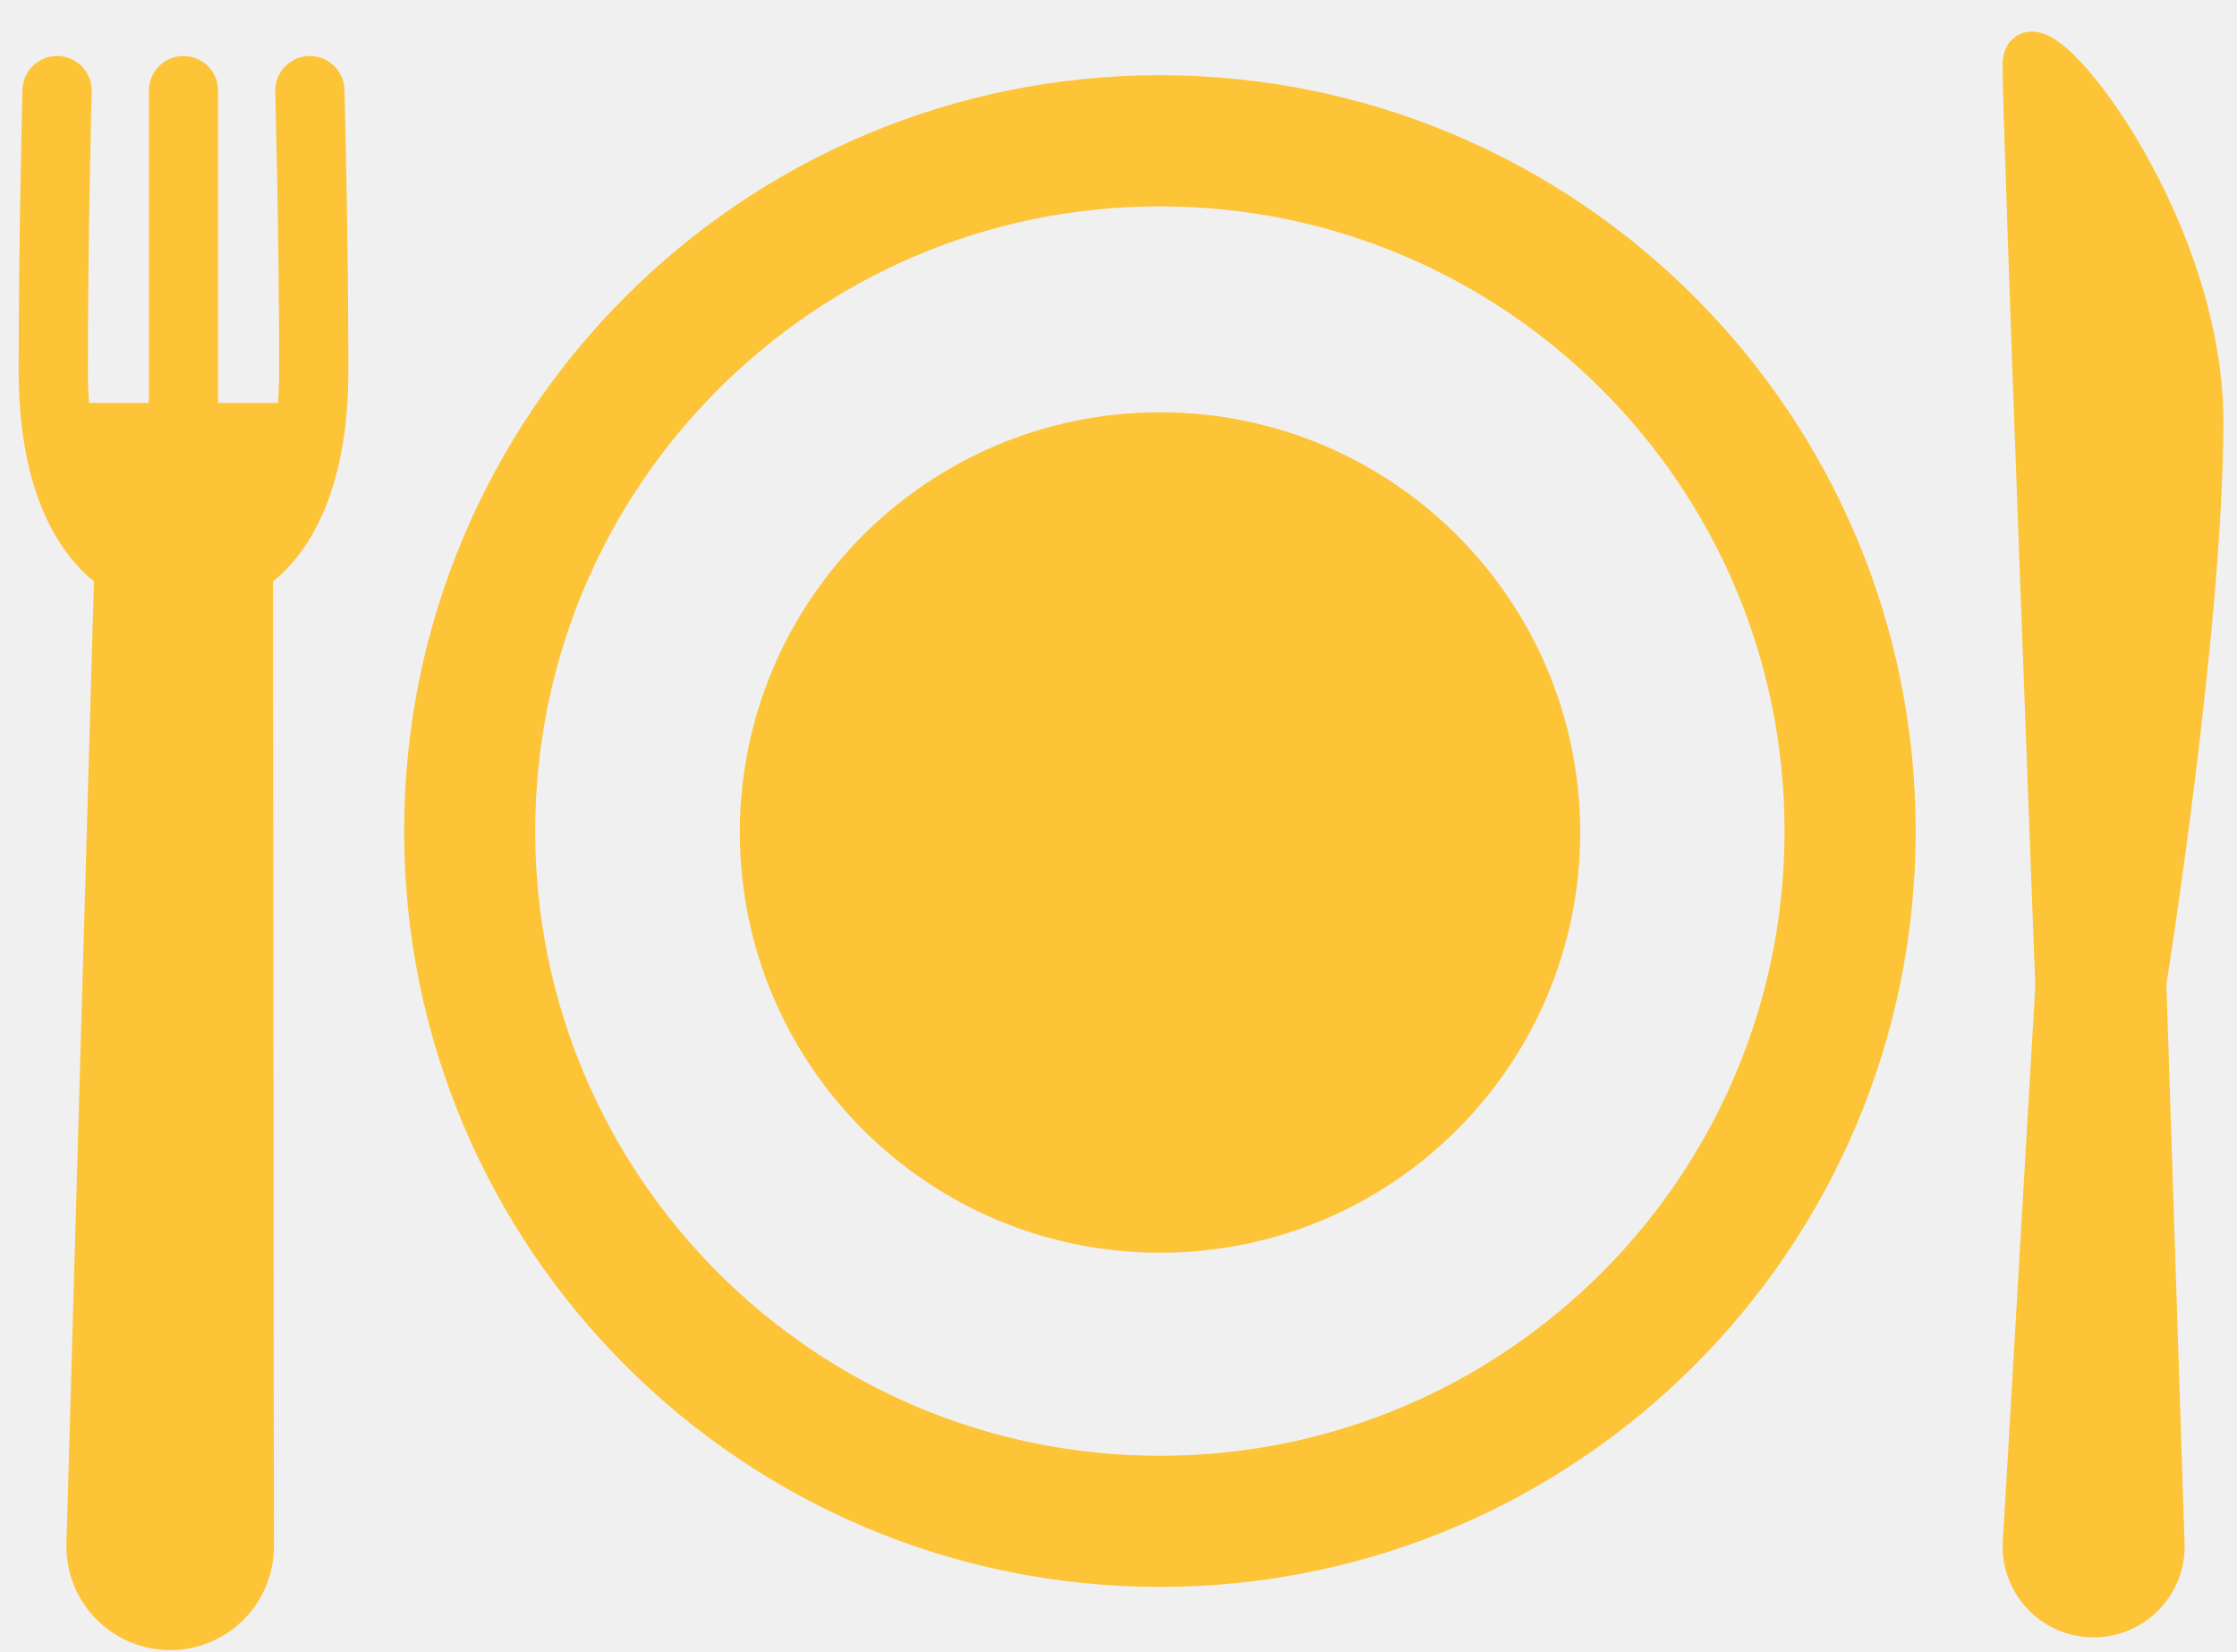
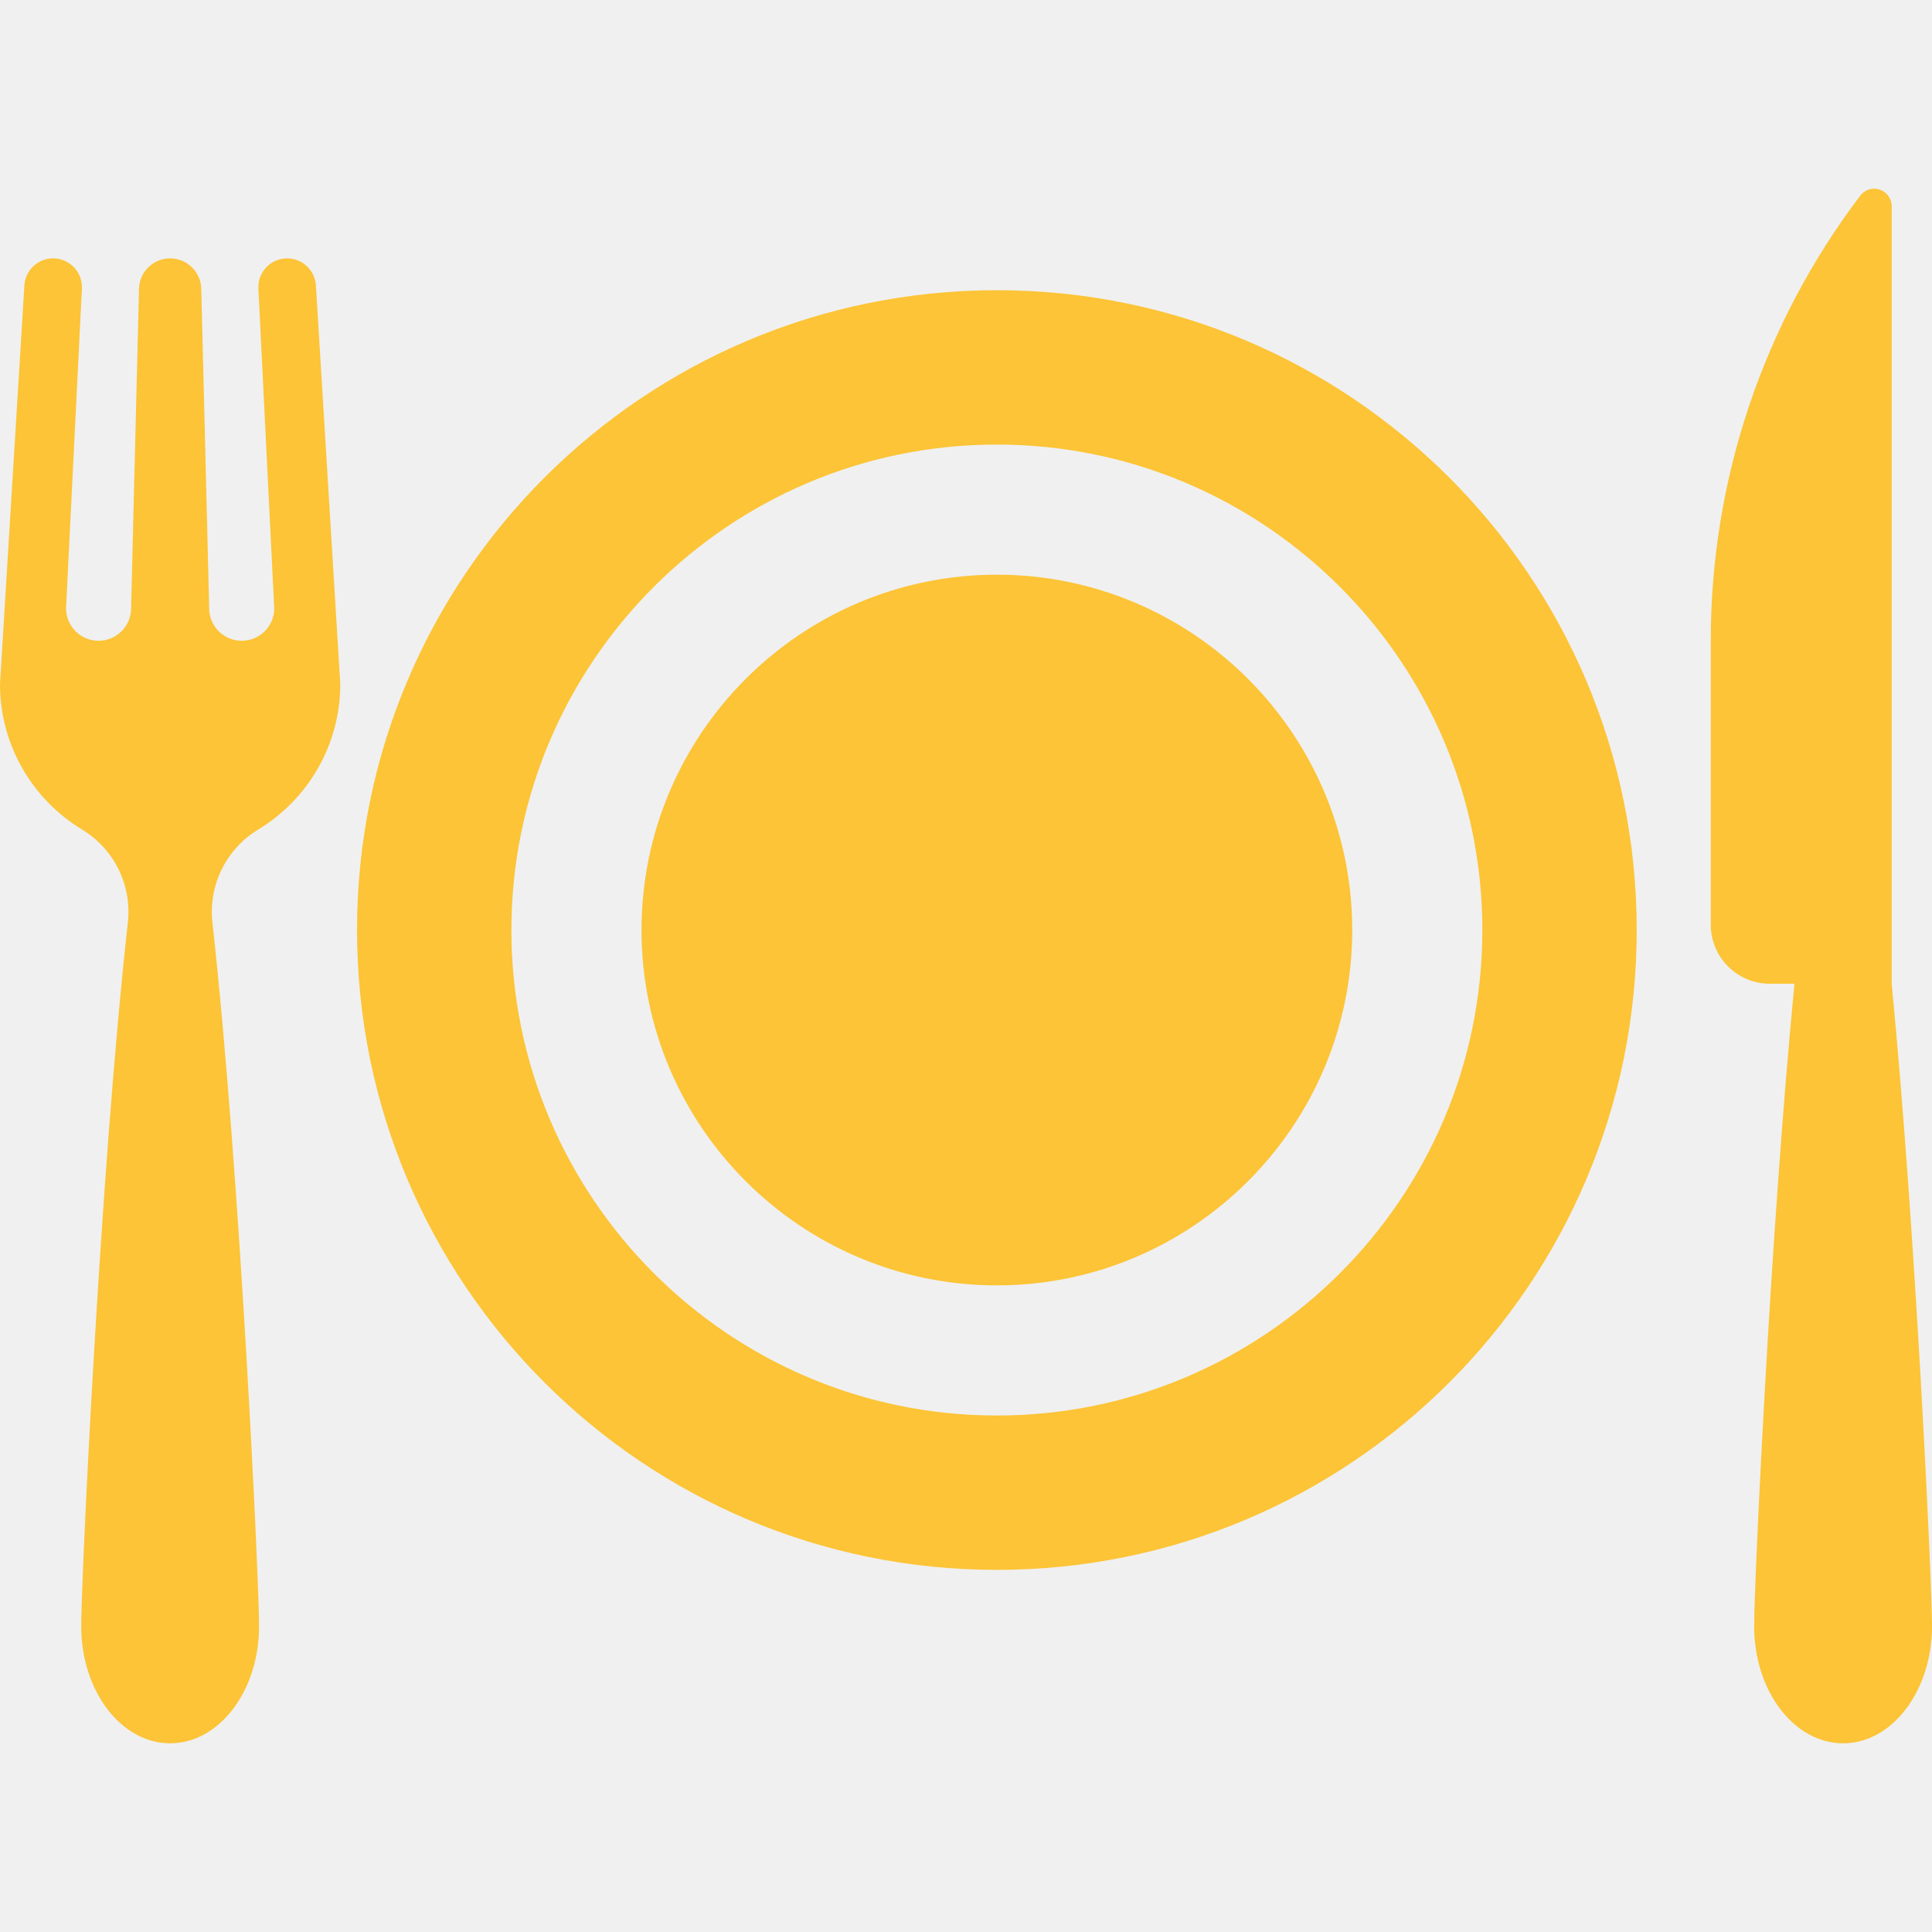
- <svg xmlns="http://www.w3.org/2000/svg" width="42" height="31" viewBox="0 0 42 31" fill="none">
-   <path d="M41.334 7.906C41.334 4.047 38.009 0.01 38.009 1.221C38.009 2.432 38.624 18.513 38.624 18.513L38.009 29.029C38.009 29.746 38.591 30.328 39.308 30.328C40.025 30.328 40.607 29.746 40.607 29.029L40.263 18.453C40.263 18.453 41.334 11.765 41.334 7.906Z" stroke="#FCC436" stroke-width="0.82" stroke-miterlimit="10" />
-   <mask id="path-2-inside-1_15_660" fill="white">
-     <path d="M41.334 7.906C41.334 4.047 38.009 0.01 38.009 1.221C38.009 2.432 38.624 18.513 38.624 18.513L38.009 29.029C38.009 29.746 38.591 30.328 39.308 30.328C40.025 30.328 40.607 29.746 40.607 29.029L40.263 18.453C40.263 18.453 41.334 11.765 41.334 7.906Z" />
-   </mask>
-   <path d="M38.624 18.513L42.719 18.753L42.731 18.555L42.723 18.356L38.624 18.513ZM38.009 29.029L33.915 28.79L33.908 28.909V29.029H38.009ZM40.607 29.029H44.708V28.963L44.706 28.896L40.607 29.029ZM40.263 18.453L36.213 17.804L36.151 18.193L36.164 18.586L40.263 18.453ZM45.436 7.906C45.436 4.93 44.21 2.198 43.157 0.501C42.64 -0.334 41.967 -1.24 41.206 -1.896C41 -2.073 40.7 -2.309 40.318 -2.523C40.002 -2.699 39.257 -3.076 38.245 -3.098C36.961 -3.127 35.538 -2.558 34.649 -1.244C33.956 -0.22 33.908 0.803 33.908 1.221H42.111C42.111 1.487 42.088 2.4 41.444 3.352C40.604 4.594 39.253 5.13 38.06 5.103C37.138 5.082 36.504 4.744 36.315 4.638C36.059 4.495 35.902 4.363 35.852 4.32C35.714 4.201 35.872 4.319 36.186 4.824C36.795 5.807 37.232 7.023 37.232 7.906H45.436ZM33.908 1.221C33.908 1.926 34.067 6.375 34.218 10.472C34.295 12.56 34.372 14.609 34.429 16.136C34.458 16.9 34.482 17.533 34.499 17.976C34.508 18.197 34.514 18.37 34.519 18.488C34.521 18.548 34.523 18.593 34.524 18.623C34.525 18.639 34.525 18.65 34.525 18.658C34.525 18.662 34.526 18.665 34.526 18.667C34.526 18.668 34.526 18.669 34.526 18.669C34.526 18.669 34.526 18.669 34.526 18.67C34.526 18.67 34.526 18.67 38.624 18.513C42.723 18.356 42.723 18.356 42.723 18.356C42.723 18.356 42.723 18.356 42.723 18.356C42.723 18.355 42.723 18.354 42.723 18.353C42.723 18.352 42.723 18.349 42.723 18.345C42.722 18.337 42.722 18.326 42.721 18.31C42.72 18.28 42.718 18.235 42.716 18.176C42.712 18.058 42.705 17.885 42.697 17.664C42.68 17.222 42.656 16.59 42.627 15.827C42.569 14.301 42.493 12.254 42.416 10.17C42.339 8.085 42.262 5.966 42.205 4.293C42.176 3.456 42.152 2.735 42.136 2.188C42.127 1.913 42.121 1.687 42.117 1.514C42.115 1.428 42.113 1.358 42.112 1.305C42.112 1.278 42.111 1.257 42.111 1.242C42.111 1.226 42.111 1.22 42.111 1.221H33.908ZM34.53 18.274L33.915 28.79L42.104 29.269L42.719 18.753L34.53 18.274ZM33.908 29.029C33.908 32.012 36.325 34.429 39.308 34.429V26.226C40.856 26.226 42.111 27.481 42.111 29.029H33.908ZM39.308 34.429C42.291 34.429 44.708 32.012 44.708 29.029H36.505C36.505 27.481 37.76 26.226 39.308 26.226V34.429ZM44.706 28.896L44.363 18.32L36.164 18.586L36.507 29.162L44.706 28.896ZM40.263 18.453C44.313 19.101 44.313 19.101 44.313 19.101C44.313 19.101 44.313 19.1 44.313 19.1C44.313 19.1 44.314 19.099 44.314 19.099C44.314 19.097 44.314 19.096 44.315 19.093C44.315 19.089 44.316 19.083 44.317 19.076C44.32 19.061 44.323 19.04 44.327 19.013C44.336 18.959 44.348 18.881 44.363 18.781C44.394 18.582 44.437 18.295 44.489 17.94C44.593 17.232 44.731 16.245 44.869 15.132C45.138 12.964 45.436 10.11 45.436 7.906H37.232C37.232 9.561 36.994 11.98 36.728 14.121C36.599 15.162 36.469 16.089 36.372 16.755C36.323 17.087 36.283 17.353 36.255 17.534C36.241 17.625 36.23 17.694 36.223 17.74C36.22 17.763 36.217 17.78 36.215 17.791C36.214 17.796 36.214 17.8 36.213 17.802C36.213 17.803 36.213 17.804 36.213 17.804C36.213 17.805 36.213 17.805 36.213 17.805C36.213 17.805 36.213 17.804 36.213 17.804C36.213 17.804 36.213 17.804 40.263 18.453Z" fill="#FCC436" mask="url(#path-2-inside-1_15_660)" />
-   <path d="M5.818 1.701C5.818 1.701 5.891 4.401 5.891 6.964C5.891 8.887 5.307 10.094 4.475 10.578L4.493 29.029C4.493 29.746 3.912 30.328 3.195 30.328C2.478 30.328 1.896 29.746 1.896 29.029L2.423 10.581C1.587 10.1 1 8.892 1 6.964C1 4.401 1.072 1.701 1.072 1.701" stroke="#FCC436" stroke-width="1.299" stroke-miterlimit="10" stroke-linecap="round" stroke-linejoin="round" />
-   <path d="M3.445 1.701V7.925" stroke="#FCC436" stroke-width="1.299" stroke-miterlimit="10" stroke-linecap="round" stroke-linejoin="round" />
-   <path d="M21.777 28.56C28.934 28.56 34.736 22.759 34.736 15.602C34.736 8.445 28.934 2.643 21.777 2.643C14.62 2.643 8.818 8.445 8.818 15.602C8.818 22.759 14.62 28.56 21.777 28.56Z" stroke="#FCC436" stroke-width="2.461" stroke-miterlimit="10" stroke-linecap="round" stroke-linejoin="round" />
-   <path d="M21.78 23.517C26.137 23.517 29.668 19.985 29.668 15.629C29.668 11.272 26.137 7.74 21.78 7.74C17.423 7.74 13.891 11.272 13.891 15.629C13.891 19.985 17.423 23.517 21.78 23.517Z" fill="#FCC436" />
-   <path d="M1 7.565H5.922L5.102 10.846L4.725 28.928C4.706 29.821 3.978 30.534 3.085 30.534C2.166 30.534 1.426 29.779 1.445 28.86L1.82 10.846L1 7.565Z" fill="#FCC436" />
+ <svg xmlns="http://www.w3.org/2000/svg" fill="#FCC436" height="100%" width="100%" version="1.1" id="Layer_1" viewBox="0 0 512.00 512.00" xml:space="preserve">
+   <g id="SVGRepo_bgCarrier" stroke-width="0" />
+   <g id="SVGRepo_tracerCarrier" stroke-linecap="round" stroke-linejoin="round" />
+   <g id="SVGRepo_iconCarrier">
+     <g>
+       <g>
+         <path d="M264.181,76.909c-93.646,0-169.561,75.915-169.561,169.561s75.915,169.561,169.561,169.561 s169.561-75.915,169.561-169.561S357.827,76.909,264.181,76.909z M264.18,375.129c-70.942,0-128.658-57.716-128.658-128.658 s57.716-128.658,128.658-128.658s128.658,57.716,128.658,128.658S335.123,375.129,264.18,375.129z" />
+       </g>
+     </g>
+     <g>
+       <g>
+         <path d="M264.18,152.299c-51.926,0-94.171,42.245-94.171,94.171c0,51.926,42.245,94.171,94.171,94.171 c51.926,0,94.171-42.245,94.171-94.171S316.107,152.299,264.18,152.299z" />
+       </g>
+     </g>
+     <g>
+       <g>
+         <path d="M501.315,260.687V54.64c0-1.988-1.269-3.755-3.155-4.39c-1.884-0.634-3.963,0.007-5.166,1.591 c-25.708,33.903-39.622,75.283-39.622,117.83v75.378c0,8.645,7.008,15.654,15.654,15.654h6.526 c-6.433,66.443-10.684,159.37-10.684,170.251c0,17.142,10.551,31.038,23.566,31.038c13.015,0,23.566-13.897,23.566-31.038 C512,420.072,507.749,327.13,501.315,260.687z" />
+       </g>
+     </g>
+     <g>
+       <g>
+         <path d="M68.417,219.843c13.042-7.9,21.759-22.224,21.759-38.586l-6.46-105.621c-0.247-4.026-3.584-7.165-7.618-7.165 c-4.363,0-7.839,3.655-7.622,8.01l4.201,84.709c0,4.762-3.861,8.621-8.621,8.621c-4.761,0-8.621-3.861-8.621-8.621l-2.099-84.674 c-0.111-4.475-3.77-8.044-8.247-8.044c-4.477,0-8.135,3.57-8.247,8.044l-2.099,84.674c0,4.762-3.861,8.621-8.621,8.621 c-4.761,0-8.621-3.861-8.621-8.621l4.201-84.709c0.216-4.357-3.262-8.01-7.622-8.01c-4.034,0-7.371,3.139-7.617,7.165L0,181.258 c0,16.362,8.716,30.685,21.759,38.586c8.488,5.141,13.22,14.753,12.126,24.617c-7.363,66.358-12.363,174.693-12.363,186.494 c0,17.142,10.551,31.038,23.566,31.038c13.015,0,23.566-13.897,23.566-31.038c0-11.801-5.001-120.136-12.363-186.494 C55.196,234.602,59.933,224.982,68.417,219.843z" />
+       </g>
+     </g>
+   </g>
</svg>
